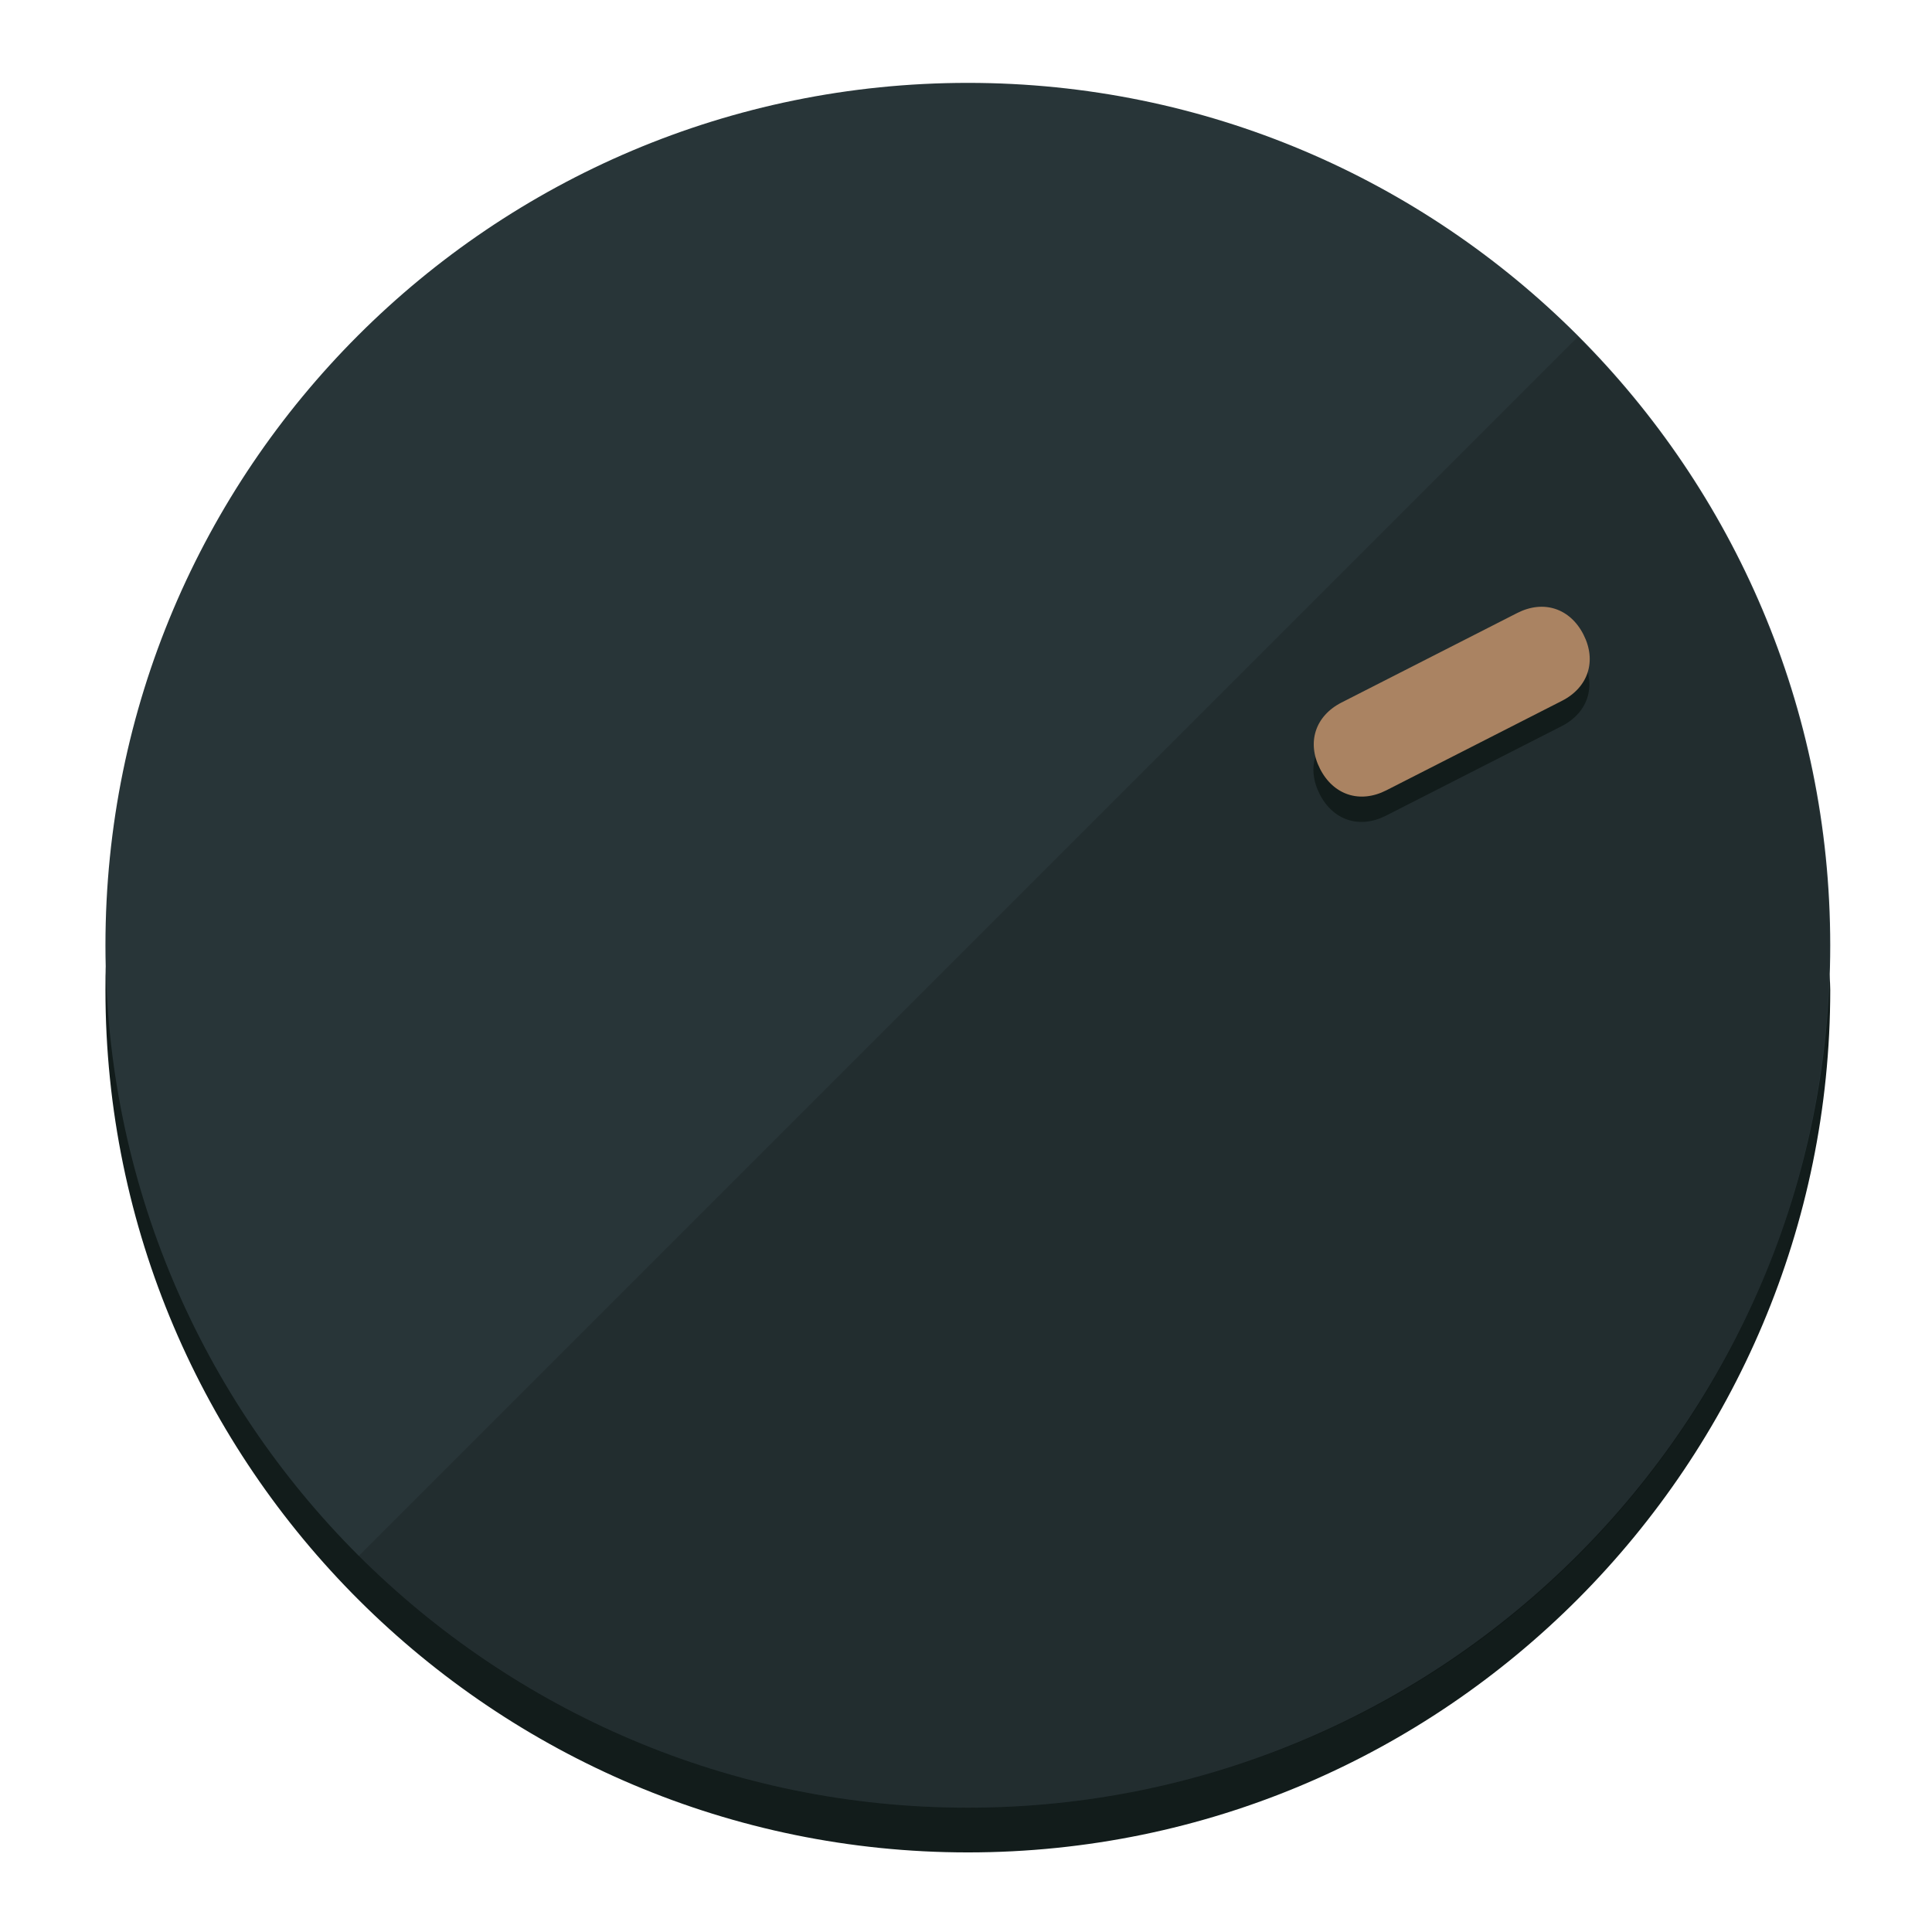
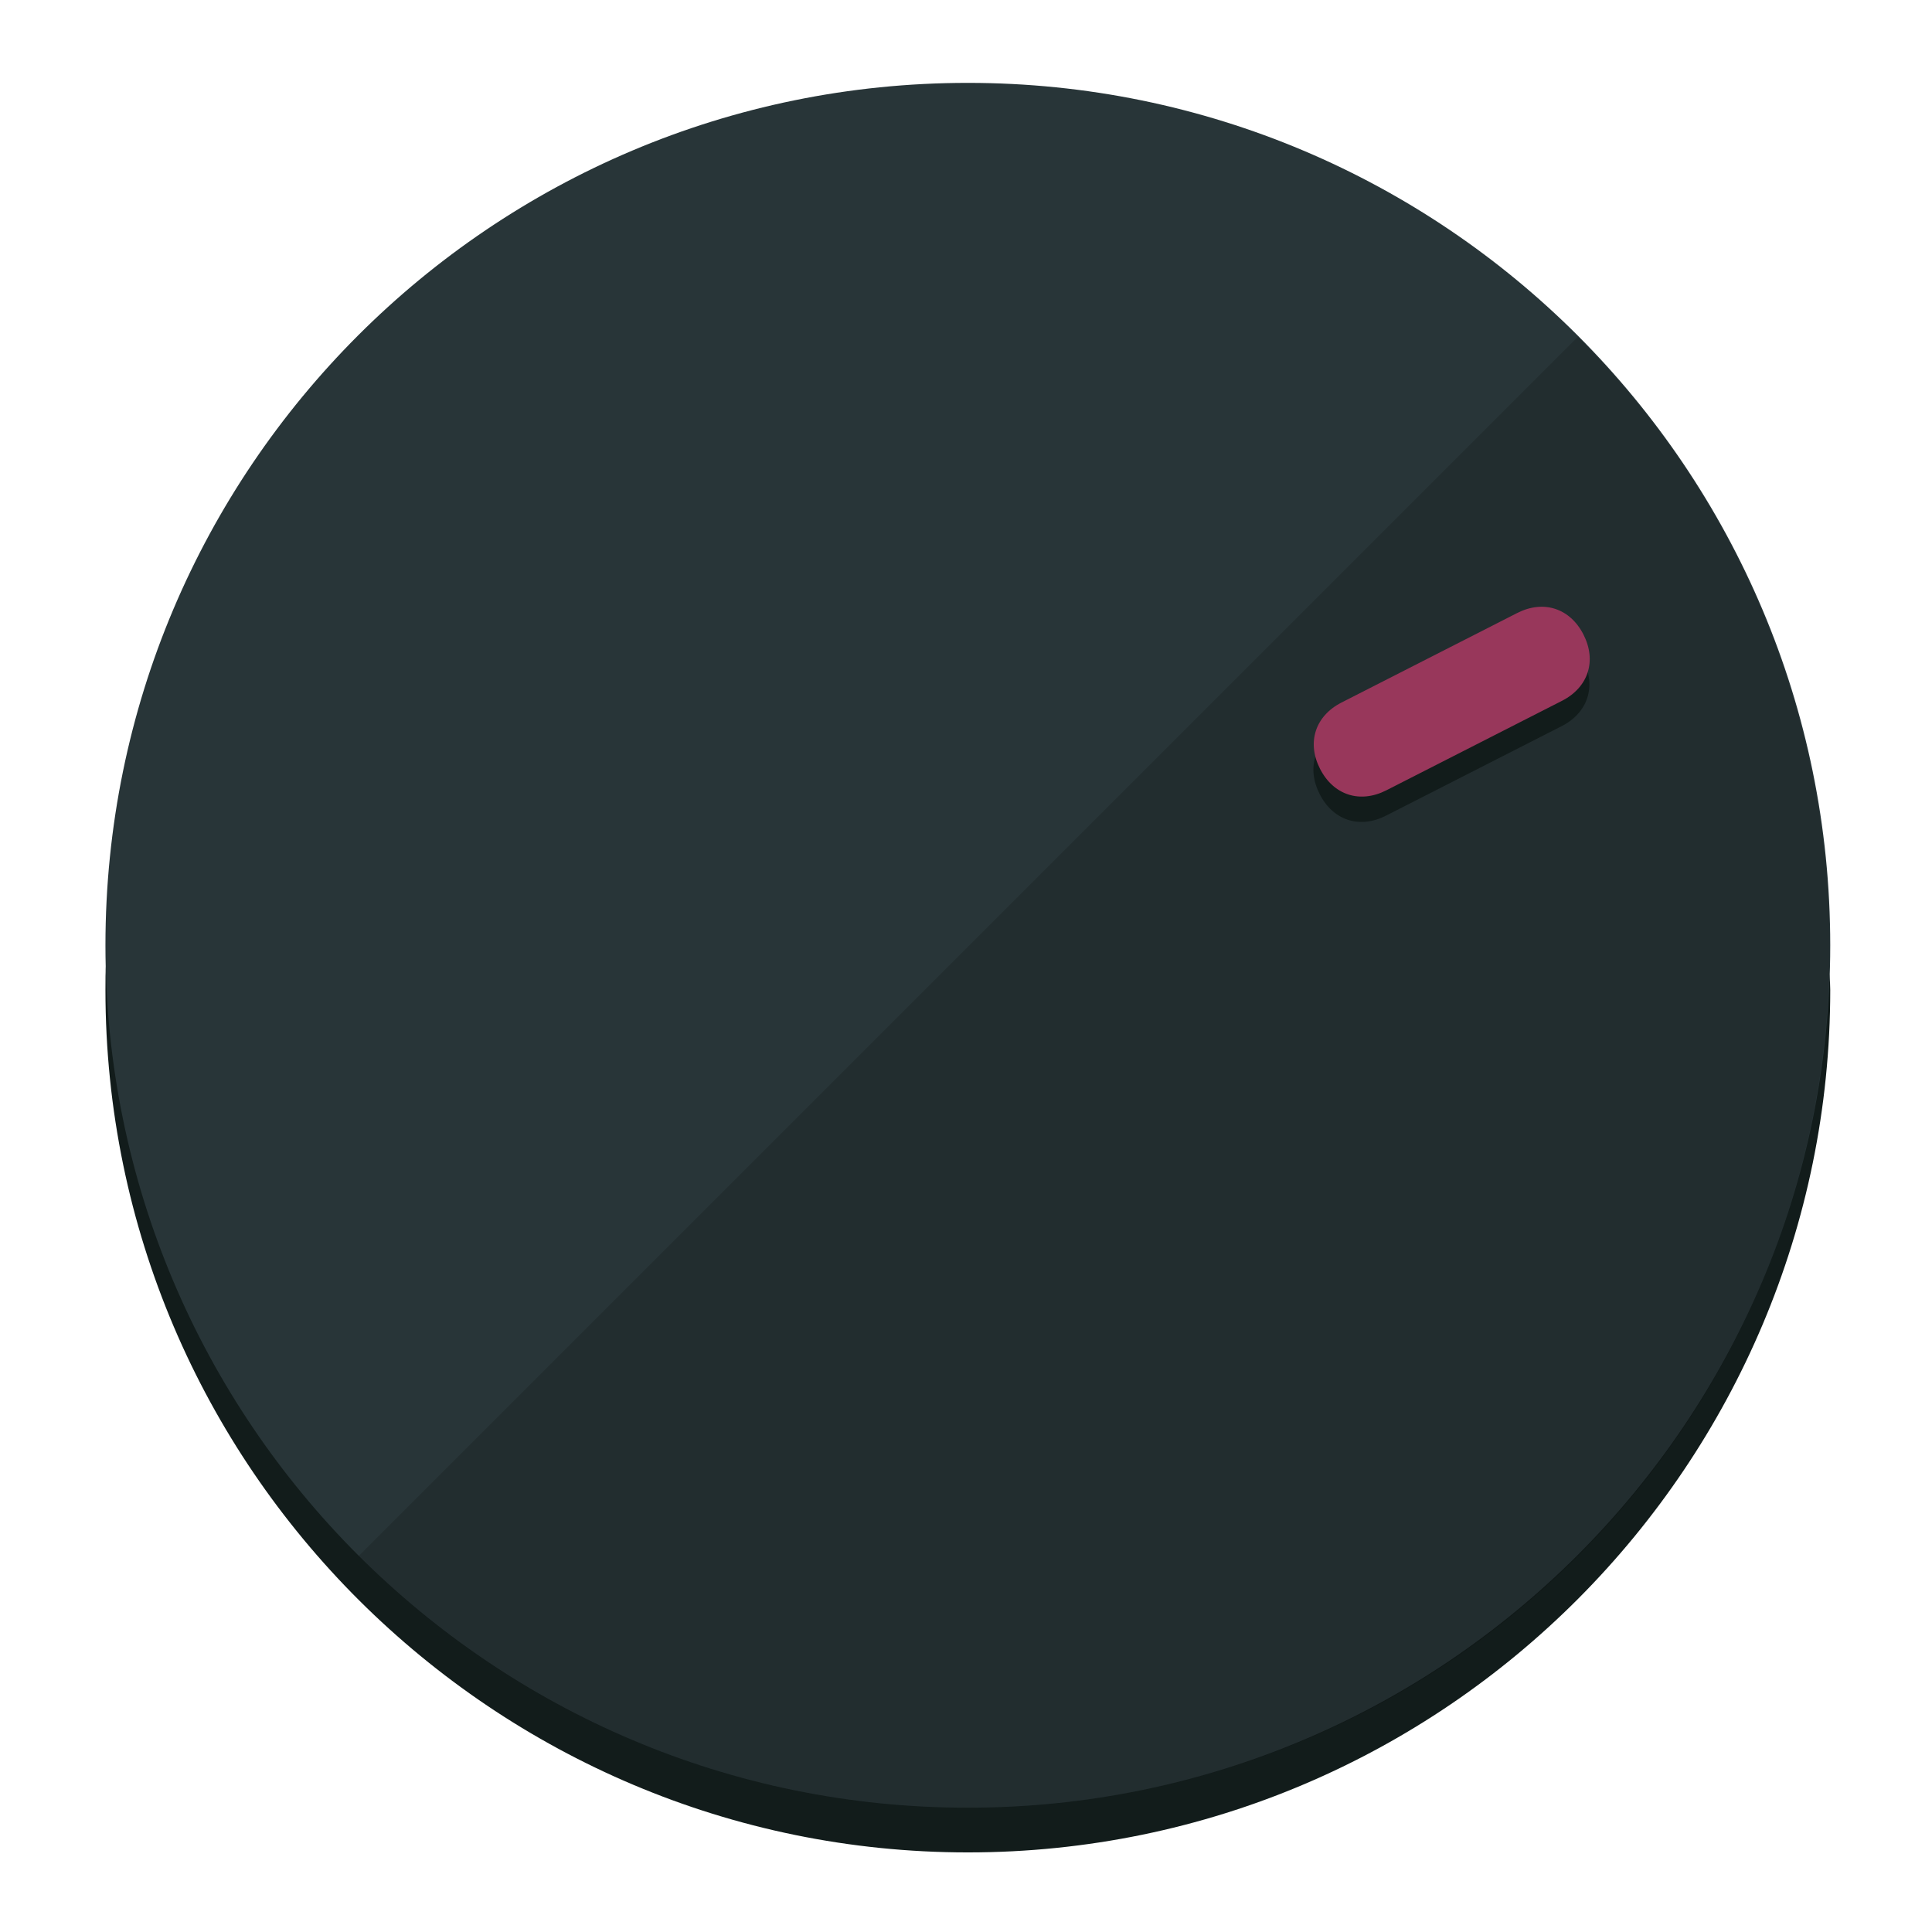
<svg xmlns="http://www.w3.org/2000/svg" height="120px" width="120px" version="1.1" id="Layer_1" viewBox="0 0 496.8 496.8" xml:space="preserve">
  <defs id="defs23" />
  <g id="g3158">
    <path style="display:inline;fill:#121c1b;fill-opacity:1;stroke-width:1.584" d="m 248.875,445.92 c 116.582,0 212.89,-91.238 220.493,-205.286 0,5.069 1.267,8.87 1.267,13.939 0,121.651 -98.842,221.76 -221.76,221.76 -121.651,0 -221.76,-98.842 -221.76,-221.76 0,-5.069 0,-8.87 1.267,-13.939 7.603,114.048 103.91,205.286 220.493,205.286 z" id="path8" />
    <circle style="display:inline;fill:#283538;fill-opacity:1;stroke-width:1.584" cx="248.875" cy="243.071" r="221.76" id="circle12" />
    <path style="display:inline;fill:#000000;fill-opacity:0.154;stroke-width:1.587" d="m 405.744,86.606 c 86.308,86.308 86.308,227.193 0,313.5 -86.308,86.308 -227.193,86.308 -313.5,0" id="path14" />
  </g>
  <g id="g3198">
    <circle style="display:none;fill:#000000;fill-opacity:0;stroke-width:1.584" cx="329.835" cy="-110.802" r="221.76" id="circle12-3" transform="rotate(63)" />
    <path style="display:inline;fill:#121c1b;fill-opacity:1;stroke-width:1.584" d="m 356.39,209.744 c -6.774,3.452 -13.592,1.237 -17.044,-5.538 v 0 c -3.452,-6.774 -1.237,-13.592 5.538,-17.044 l 45.163,-23.012 c 6.775,-3.452 13.592,-1.237 17.044,5.538 v 0 c 3.452,6.774 1.237,13.592 -5.538,17.044 z" id="path3789" />
-     <path style="display:inline;fill:#AA8362;stroke-width:1.584" d="m 356.478,203.228 c -6.774,3.452 -13.592,1.237 -17.044,-5.538 v 0 c -3.452,-6.774 -1.237,-13.592 5.538,-17.044 l 45.163,-23.012 c 6.774,-3.452 13.592,-1.237 17.044,5.538 v 0 c 3.452,6.775 1.237,13.592 -5.538,17.044 z" id="path915" />
+     <path style="display:inline;fill:#98375B;stroke-width:1.584" d="m 356.478,203.228 c -6.774,3.452 -13.592,1.237 -17.044,-5.538 v 0 c -3.452,-6.774 -1.237,-13.592 5.538,-17.044 l 45.163,-23.012 c 6.774,-3.452 13.592,-1.237 17.044,5.538 v 0 c 3.452,6.775 1.237,13.592 -5.538,17.044 z" id="path915" />
  </g>
</svg>
